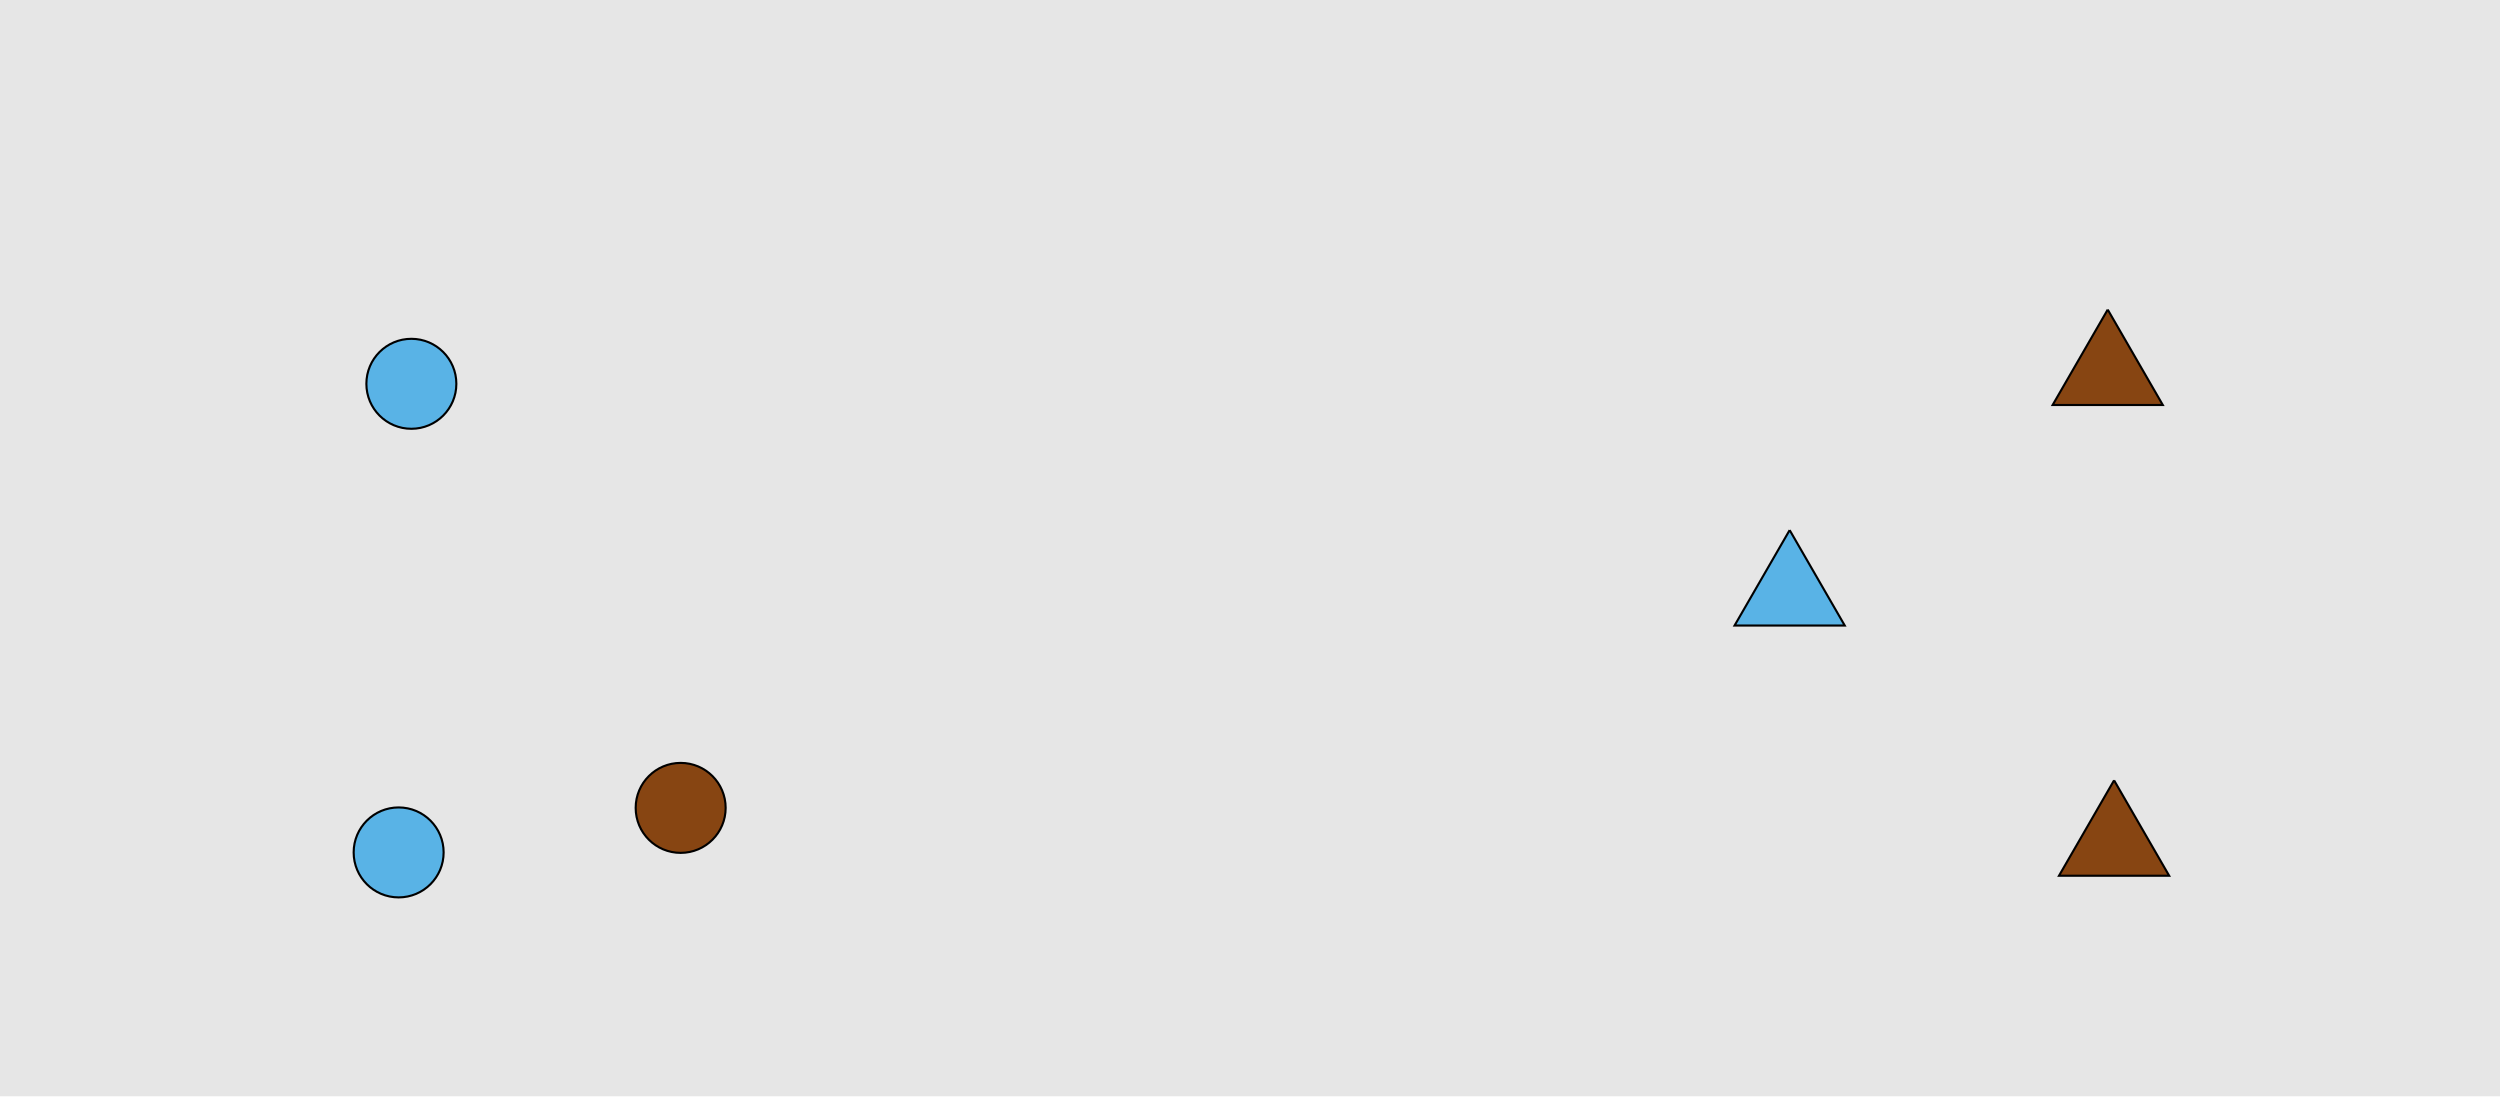
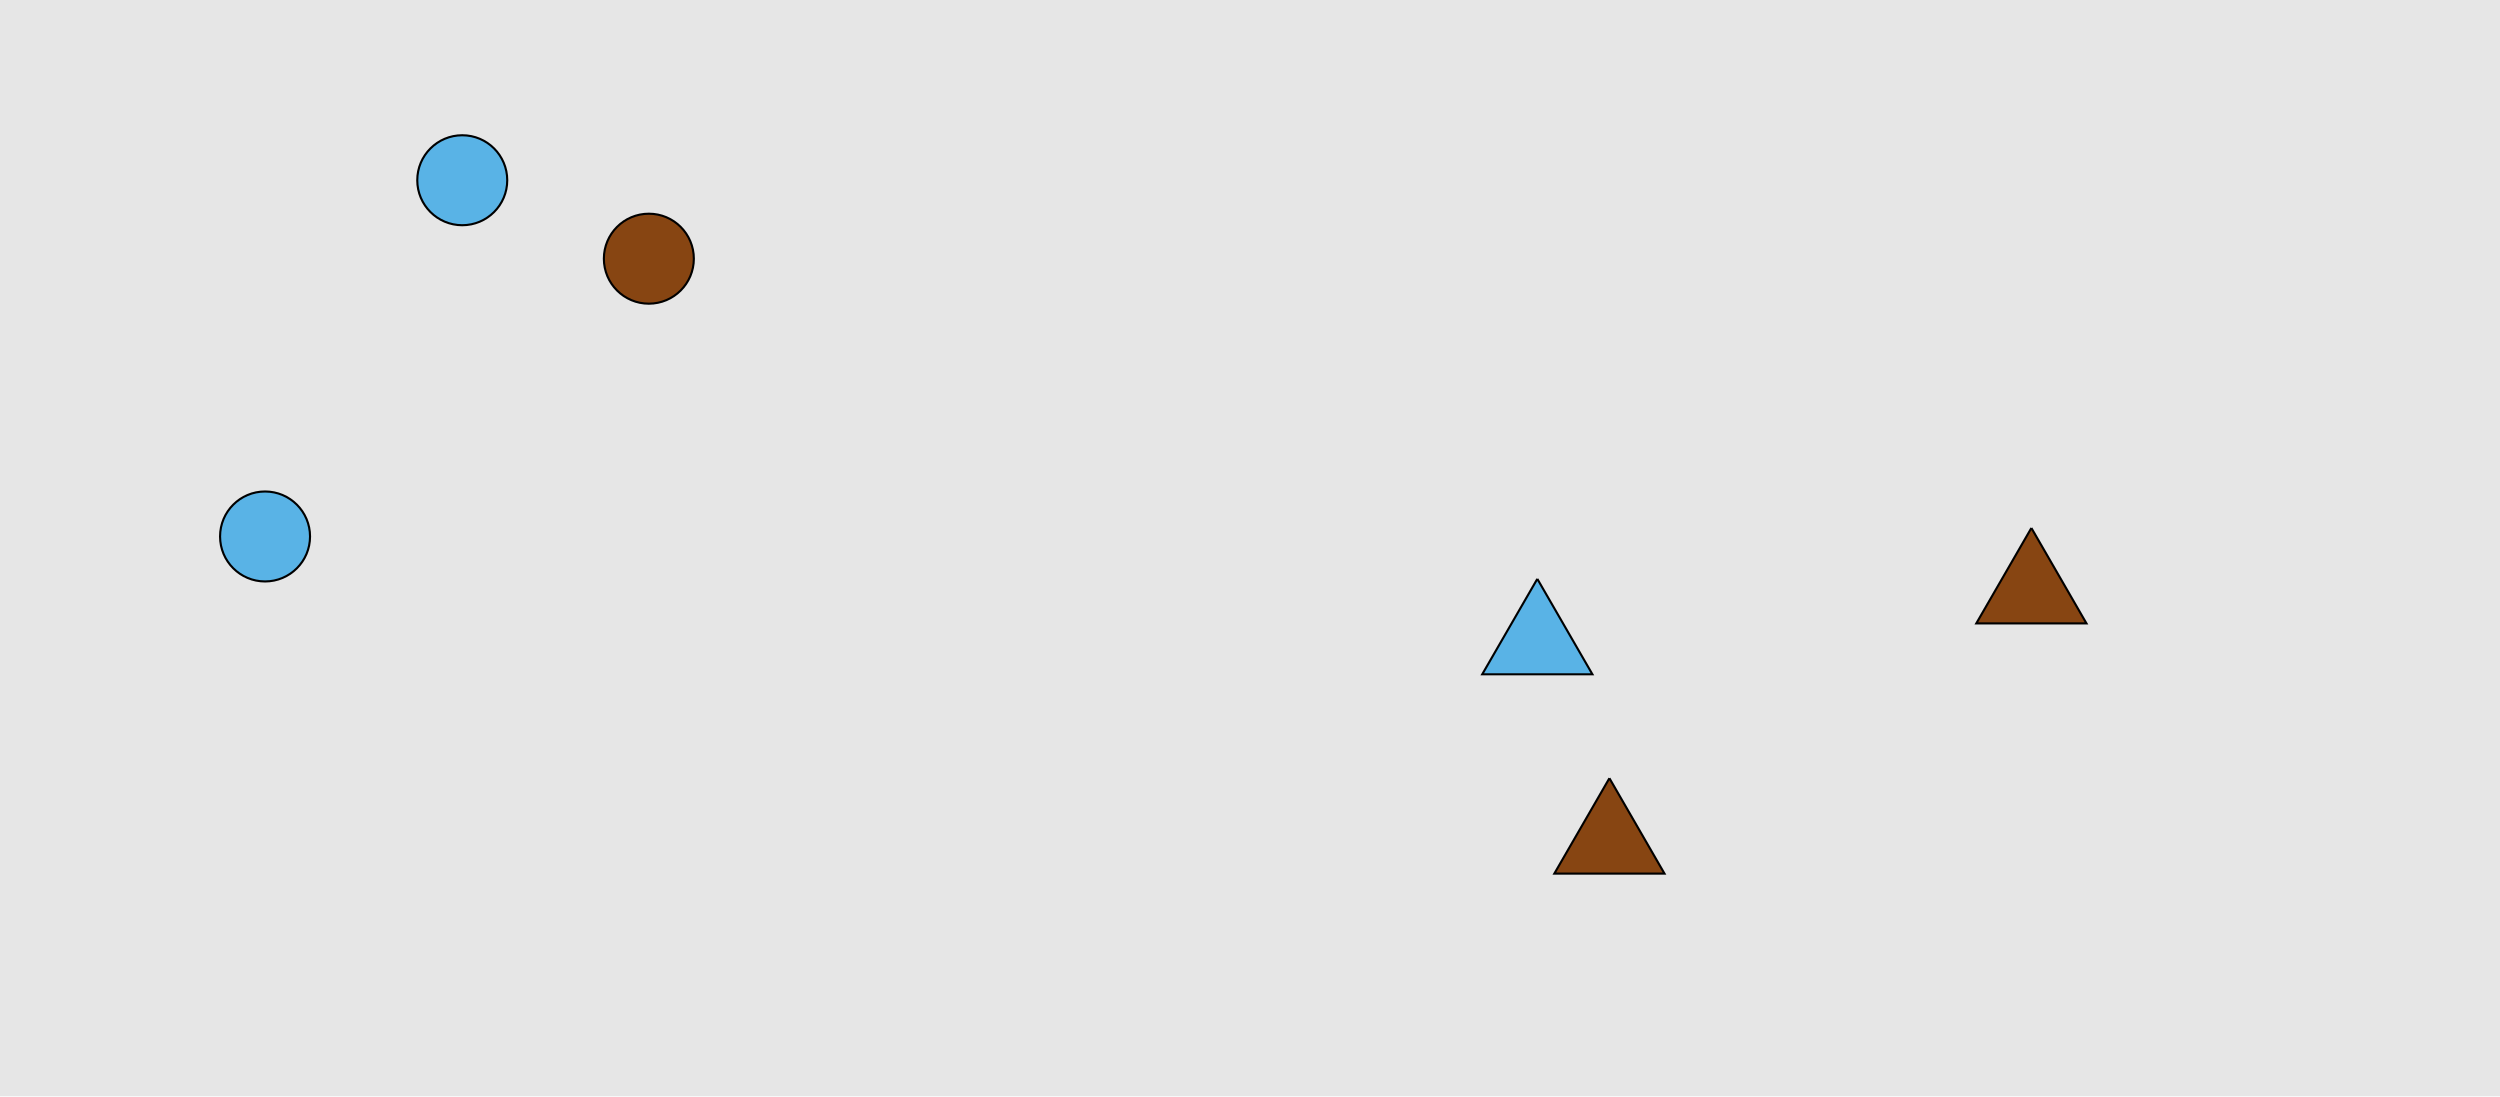
<svg xmlns="http://www.w3.org/2000/svg" width="1179pt" height="517pt" viewBox="0 0 1179 517" version="1.1">
  <g id="surface226">
    <rect x="0" y="0" width="1179" height="517" style="fill:rgb(90%,90%,90%);fill-opacity:1;stroke:none;" />
-     <path style="fill-rule:nonzero;fill:rgb(35%,70%,90%);fill-opacity:1;stroke-width:1;stroke-linecap:butt;stroke-linejoin:miter;stroke:rgb(0%,0%,0%);stroke-opacity:1;stroke-miterlimit:10;" d="M 215.215 181 C 215.215 192.715 205.715 202.215 194 202.215 C 182.285 202.215 172.785 192.715 172.785 181 C 172.785 169.285 182.285 159.785 194 159.785 C 205.715 159.785 215.215 169.285 215.215 181 " />
-     <path style="fill-rule:nonzero;fill:rgb(35%,70%,90%);fill-opacity:1;stroke-width:1;stroke-linecap:butt;stroke-linejoin:miter;stroke:rgb(0%,0%,0%);stroke-opacity:1;stroke-miterlimit:10;" d="M 209.215 402 C 209.215 413.715 199.715 423.215 188 423.215 C 176.285 423.215 166.785 413.715 166.785 402 C 166.785 390.285 176.285 380.785 188 380.785 C 199.715 380.785 209.215 390.285 209.215 402 " />
-     <path style="fill-rule:nonzero;fill:rgb(53%,27%,7%);fill-opacity:1;stroke-width:1;stroke-linecap:butt;stroke-linejoin:miter;stroke:rgb(0%,0%,0%);stroke-opacity:1;stroke-miterlimit:10;" d="M 342.215 381 C 342.215 392.715 332.715 402.215 321 402.215 C 309.285 402.215 299.785 392.715 299.785 381 C 299.785 369.285 309.285 359.785 321 359.785 C 332.715 359.785 342.215 369.285 342.215 381 " />
-     <path style="fill-rule:nonzero;fill:rgb(53%,27%,7%);fill-opacity:1;stroke-width:1;stroke-linecap:butt;stroke-linejoin:miter;stroke:rgb(0%,0%,0%);stroke-opacity:1;stroke-miterlimit:10;" d="M 994 146 L 968.02 191 L 1019.98 191 L 994 146 " />
-     <path style="fill-rule:nonzero;fill:rgb(53%,27%,7%);fill-opacity:1;stroke-width:1;stroke-linecap:butt;stroke-linejoin:miter;stroke:rgb(0%,0%,0%);stroke-opacity:1;stroke-miterlimit:10;" d="M 997 368 L 971.02 413 L 1022.98 413 L 997 368 " />
-     <path style="fill-rule:nonzero;fill:rgb(35%,70%,90%);fill-opacity:1;stroke-width:1;stroke-linecap:butt;stroke-linejoin:miter;stroke:rgb(0%,0%,0%);stroke-opacity:1;stroke-miterlimit:10;" d="M 844 250 L 818.02 295 L 869.98 295 L 844 250 " />
+     <path style="fill-rule:nonzero;fill:rgb(35%,70%,90%);fill-opacity:1;stroke-width:1;stroke-linecap:butt;stroke-linejoin:miter;stroke:rgb(0%,0%,0%);stroke-opacity:1;stroke-miterlimit:10;" d="M 146.215 253 C 146.215 264.715 136.715 274.215 125 274.215 C 113.285 274.215 103.785 264.715 103.785 253 C 103.785 241.285 113.285 231.785 125 231.785 C 136.715 231.785 146.215 241.285 146.215 253 " />
+     <path style="fill-rule:nonzero;fill:rgb(53%,27%,7%);fill-opacity:1;stroke-width:1;stroke-linecap:butt;stroke-linejoin:miter;stroke:rgb(0%,0%,0%);stroke-opacity:1;stroke-miterlimit:10;" d="M 327.215 122 C 327.215 133.715 317.715 143.215 306 143.215 C 294.285 143.215 284.785 133.715 284.785 122 C 284.785 110.285 294.285 100.785 306 100.785 C 317.715 100.785 327.215 110.285 327.215 122 " />
+     <path style="fill-rule:nonzero;fill:rgb(35%,70%,90%);fill-opacity:1;stroke-width:1;stroke-linecap:butt;stroke-linejoin:miter;stroke:rgb(0%,0%,0%);stroke-opacity:1;stroke-miterlimit:10;" d="M 239.215 85 C 239.215 96.715 229.715 106.215 218 106.215 C 206.285 106.215 196.785 96.715 196.785 85 C 196.785 73.285 206.285 63.785 218 63.785 C 229.715 63.785 239.215 73.285 239.215 85 " />
+     <path style="fill-rule:nonzero;fill:rgb(53%,27%,7%);fill-opacity:1;stroke-width:1;stroke-linecap:butt;stroke-linejoin:miter;stroke:rgb(0%,0%,0%);stroke-opacity:1;stroke-miterlimit:10;" d="M 958 249 L 932.02 294 L 983.98 294 L 958 249 " />
+     <path style="fill-rule:nonzero;fill:rgb(35%,70%,90%);fill-opacity:1;stroke-width:1;stroke-linecap:butt;stroke-linejoin:miter;stroke:rgb(0%,0%,0%);stroke-opacity:1;stroke-miterlimit:10;" d="M 725 273 L 699.02 318 L 750.98 318 L 725 273 " />
+     <path style="fill-rule:nonzero;fill:rgb(53%,27%,7%);fill-opacity:1;stroke-width:1;stroke-linecap:butt;stroke-linejoin:miter;stroke:rgb(0%,0%,0%);stroke-opacity:1;stroke-miterlimit:10;" d="M 759 367 L 733.02 412 L 784.98 412 L 759 367 " />
  </g>
</svg>
